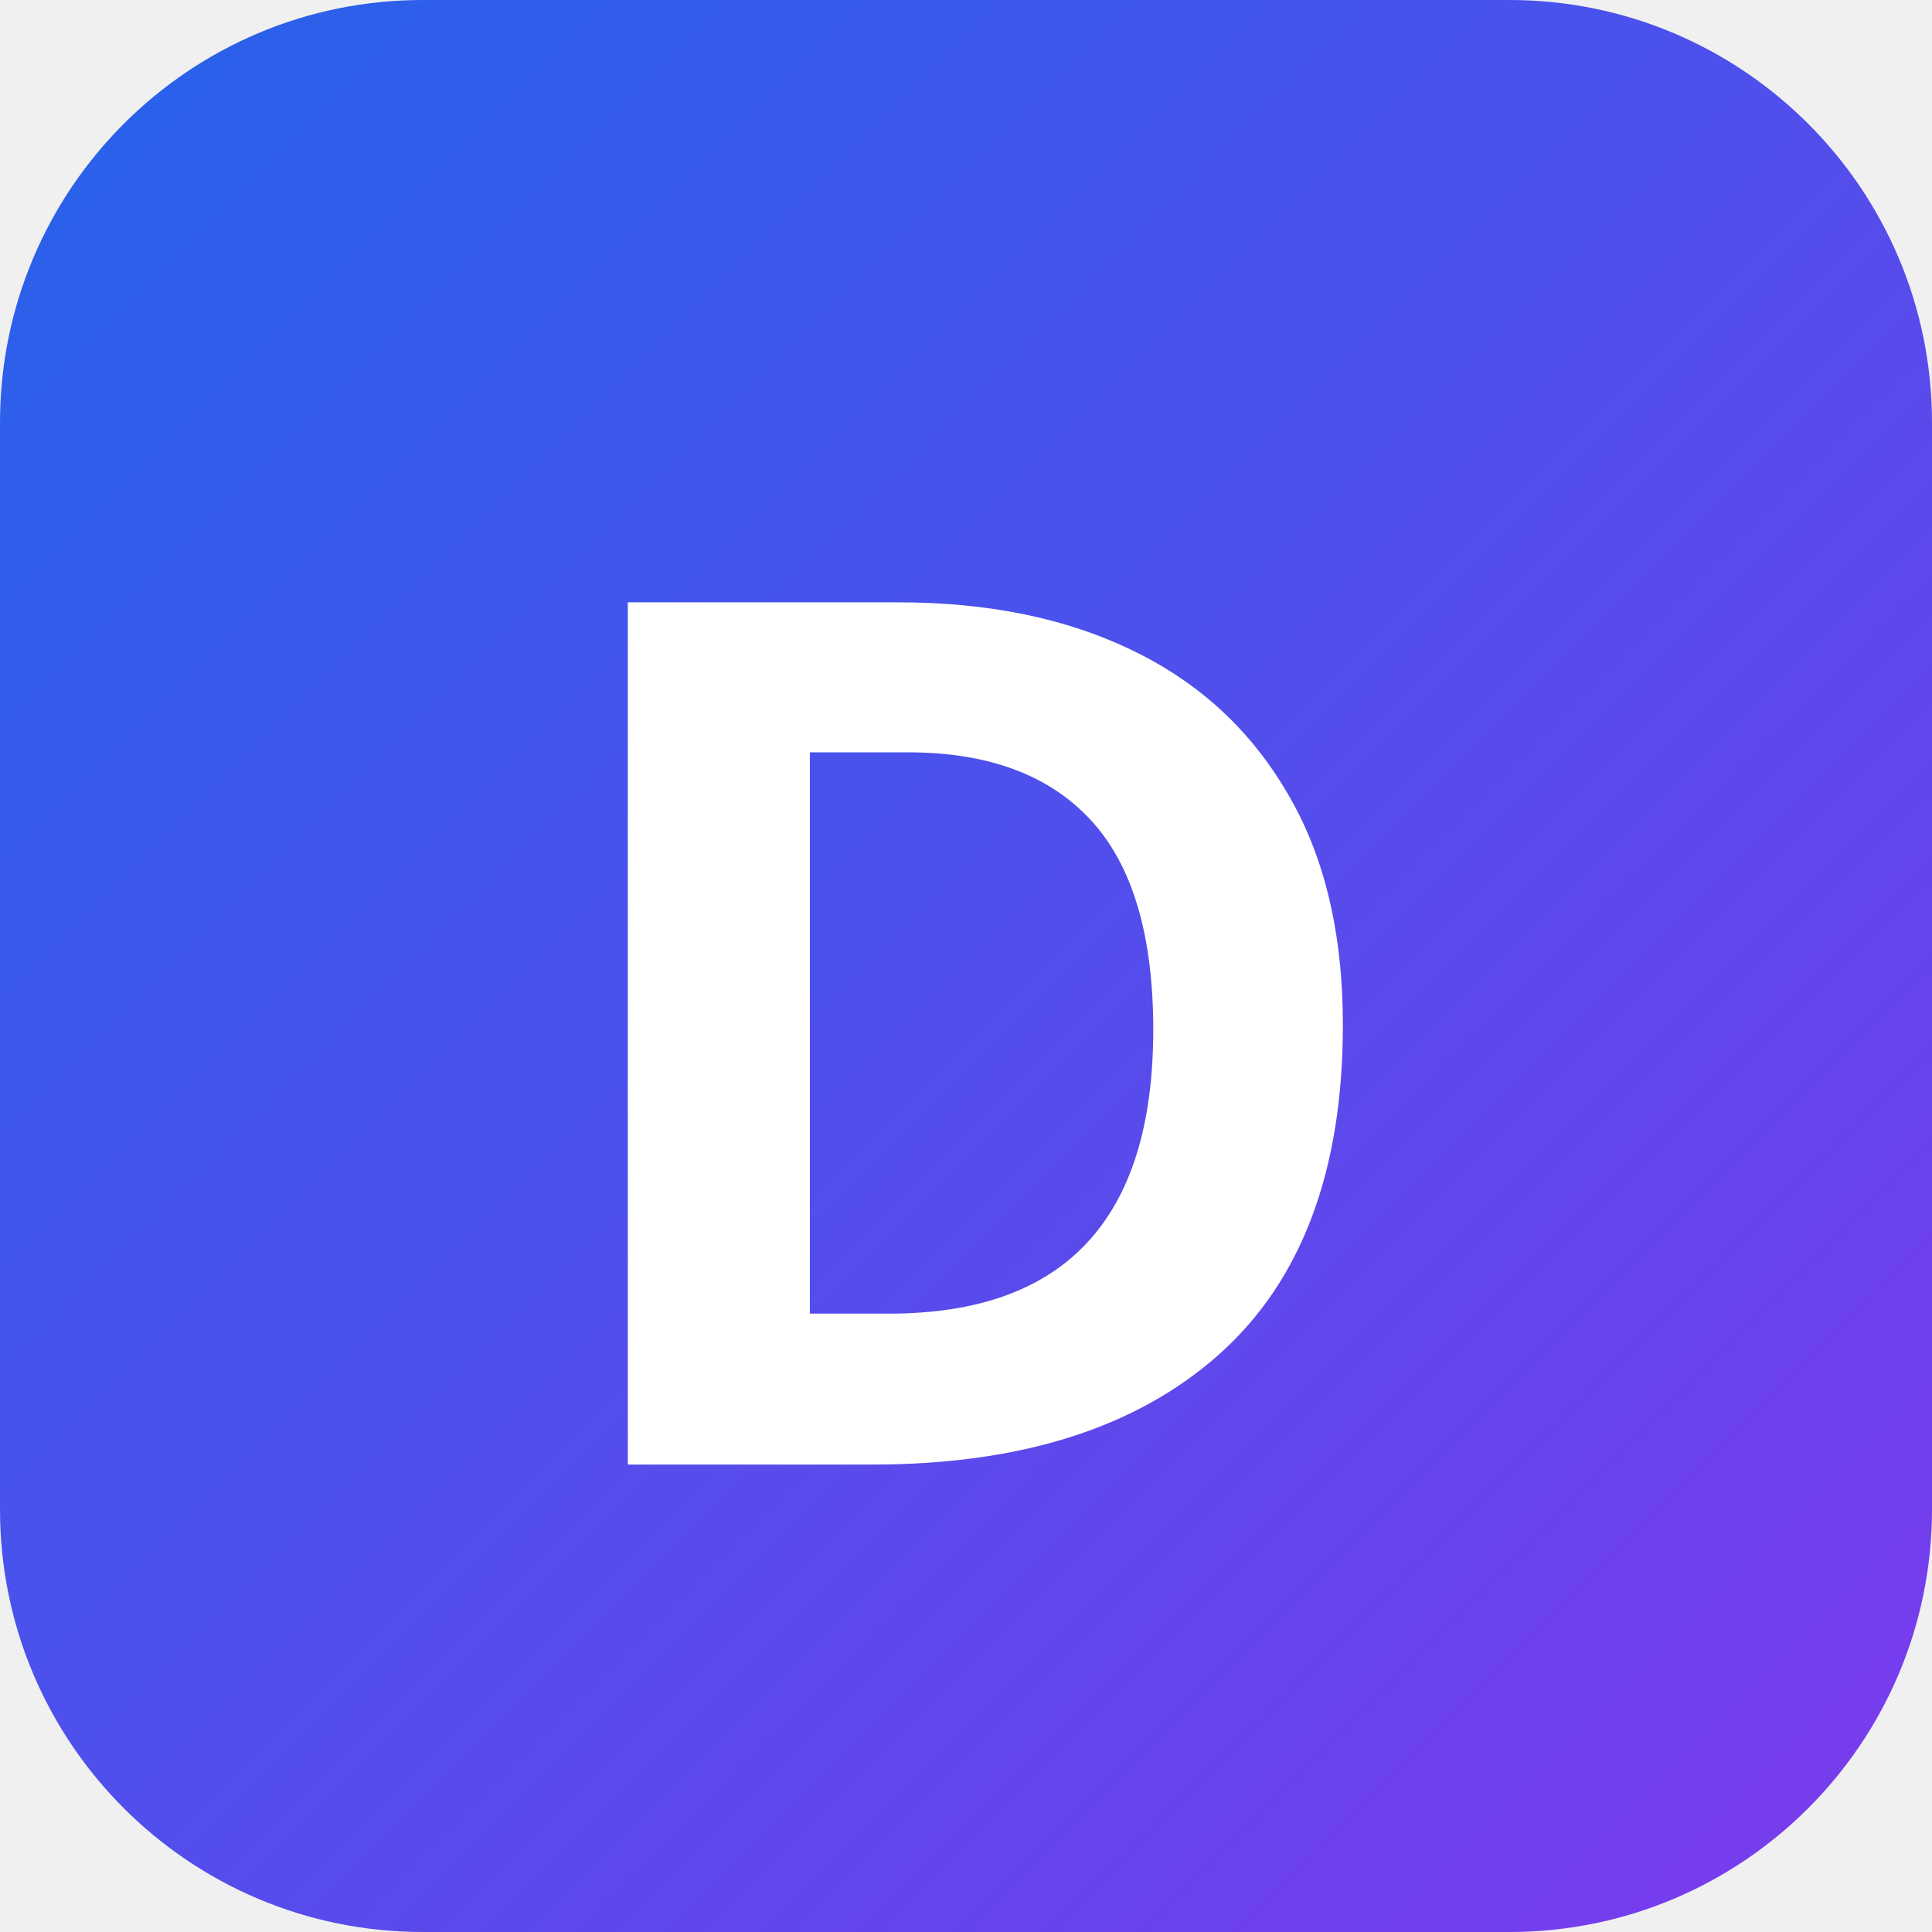
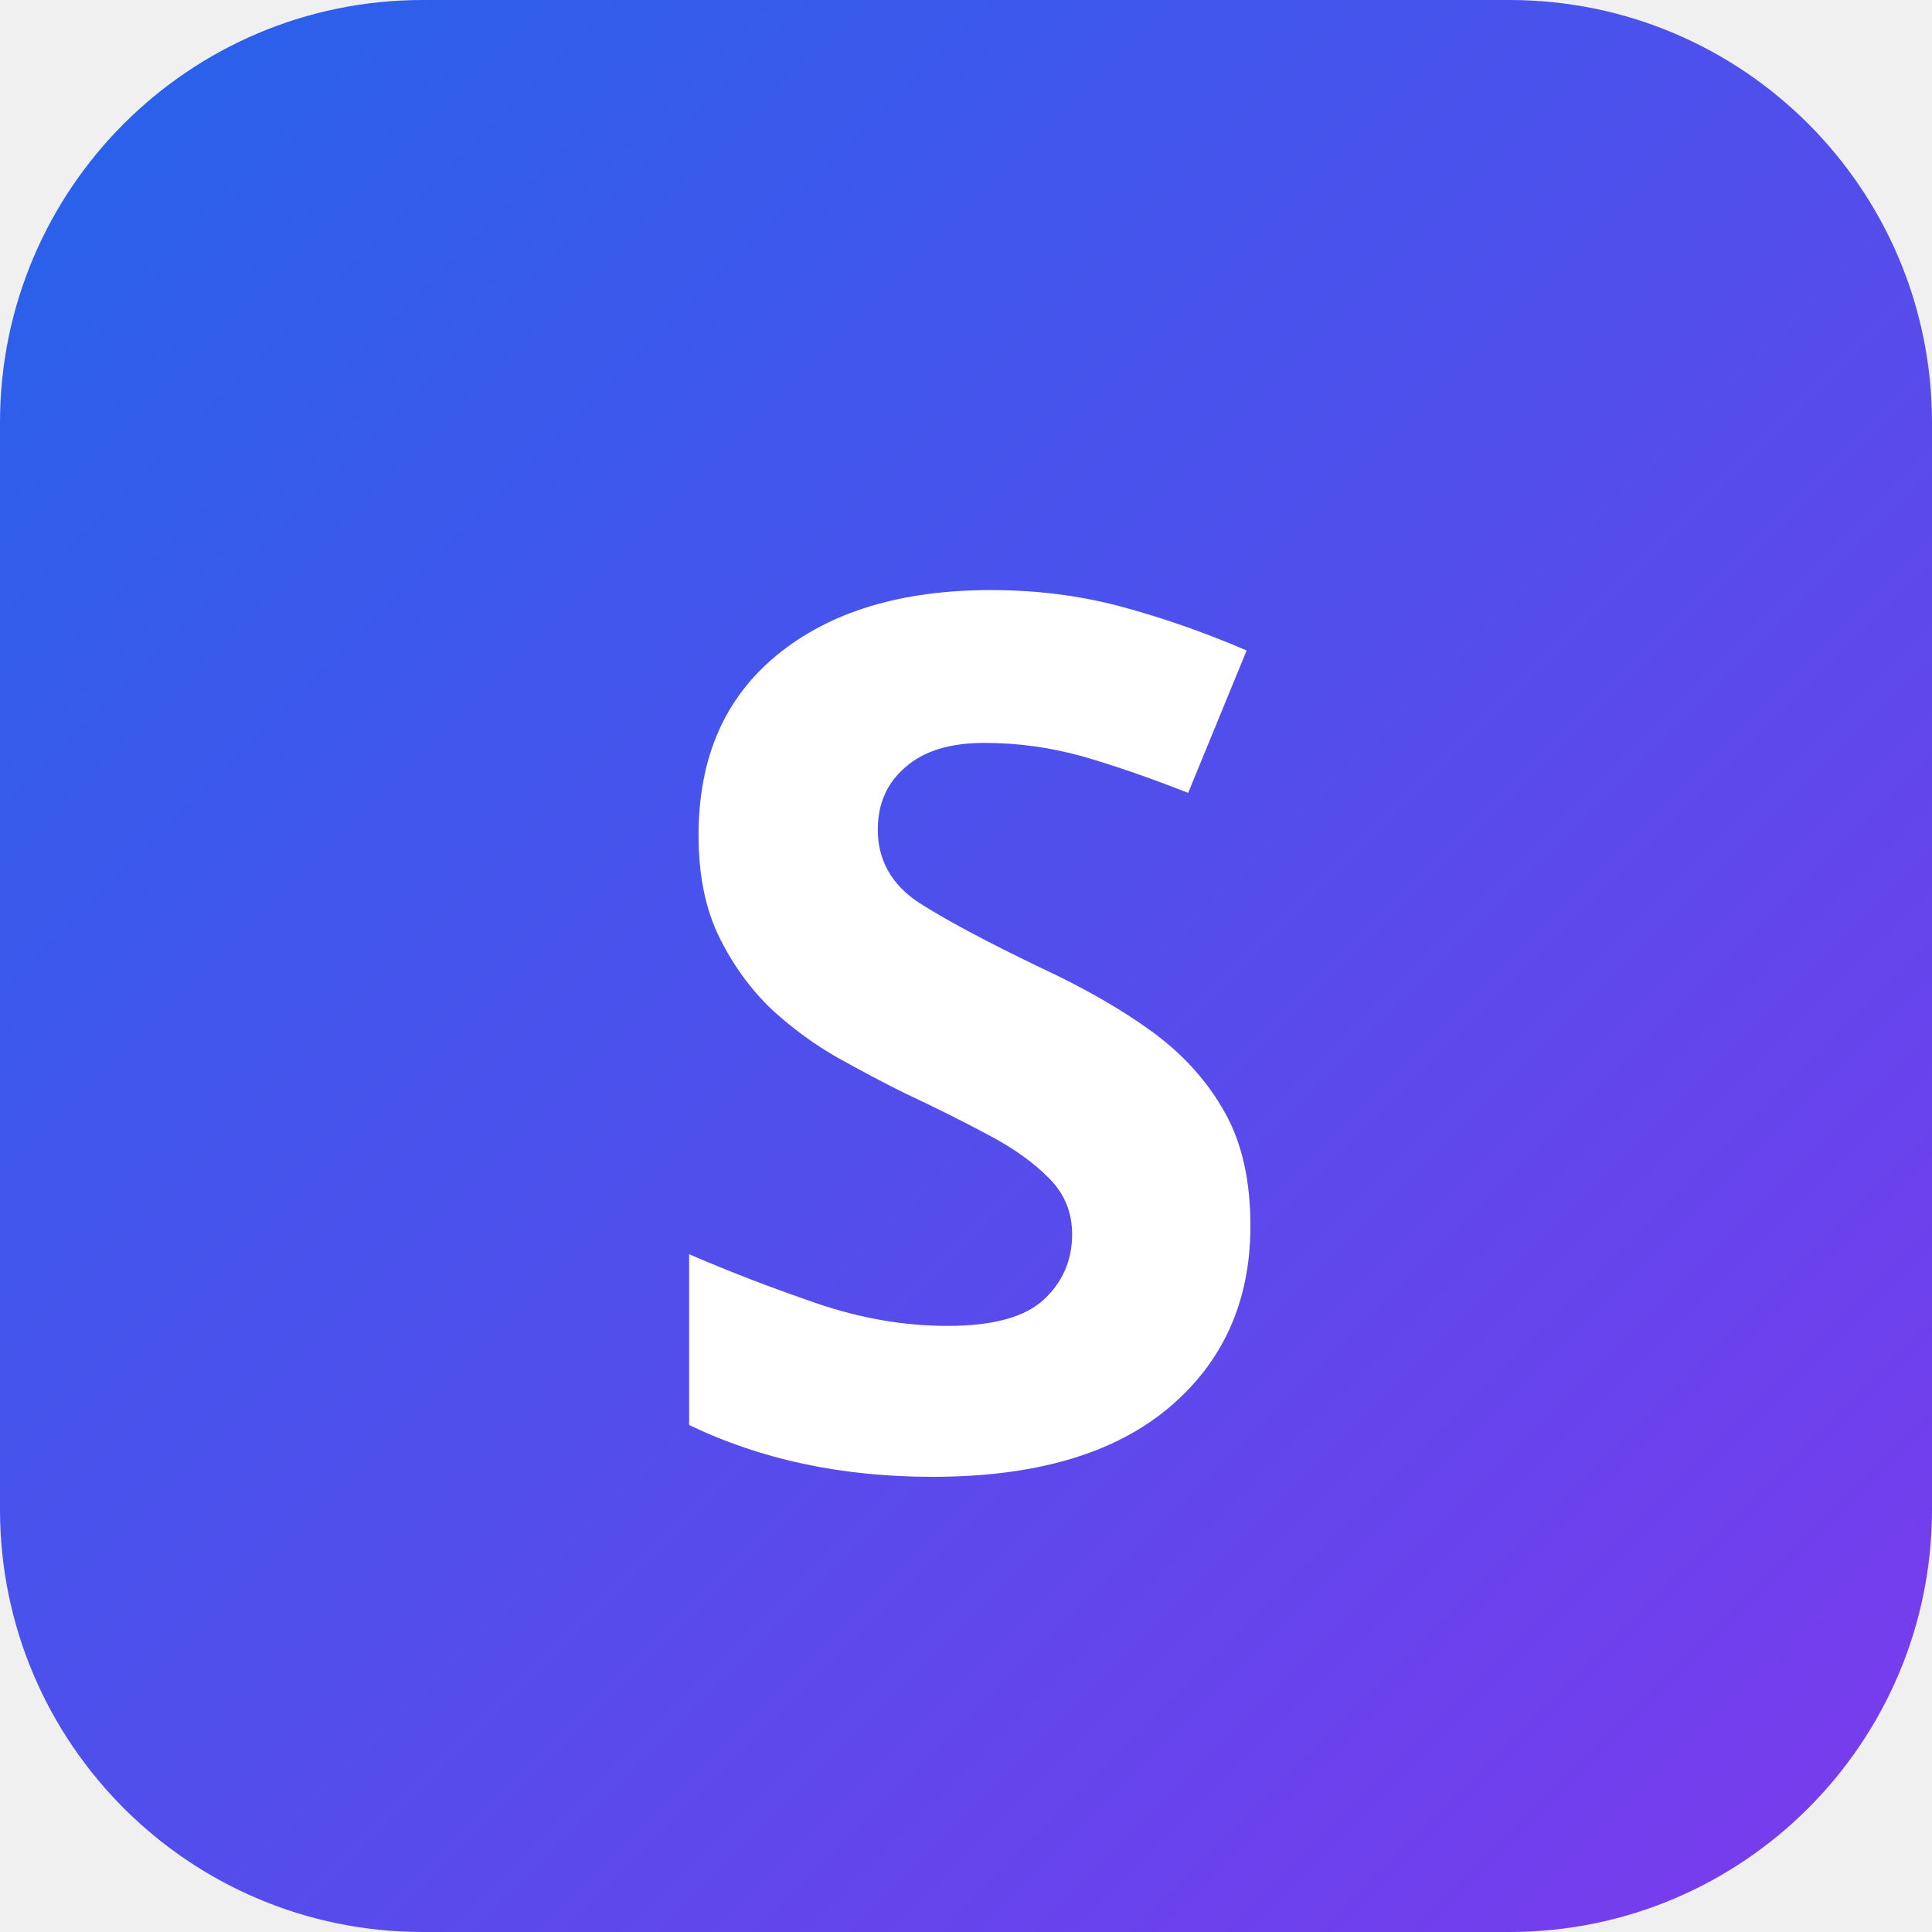
- <svg xmlns="http://www.w3.org/2000/svg" viewBox="0 0 32 32" width="32" height="32" role="img" aria-label="DAADD">
+ <svg xmlns="http://www.w3.org/2000/svg" viewBox="0 0 32 32" width="32" height="32" role="img" aria-label="SmartDeals">
  <defs>
    <linearGradient id="daadd" x1="0" y1="0" x2="32" y2="32" gradientUnits="userSpaceOnUse">
      <stop offset="0" stop-color="#2563EB" />
      <stop offset="1" stop-color="#7C3AED" />
    </linearGradient>
  </defs>
  <rect width="32" height="32" rx="7" fill="url(#daadd)" />
-   <text x="16" y="16.5" text-anchor="middle" dominant-baseline="central" font-family="Outfit, 'Segoe UI', system-ui, -apple-system, sans-serif" font-weight="800" font-size="20" fill="#ffffff">D</text>
+   <text x="16" y="16.5" text-anchor="middle" dominant-baseline="central" font-family="Outfit, 'Segoe UI', system-ui, -apple-system, sans-serif" font-weight="800" font-size="20" fill="#ffffff">S</text>
</svg>
